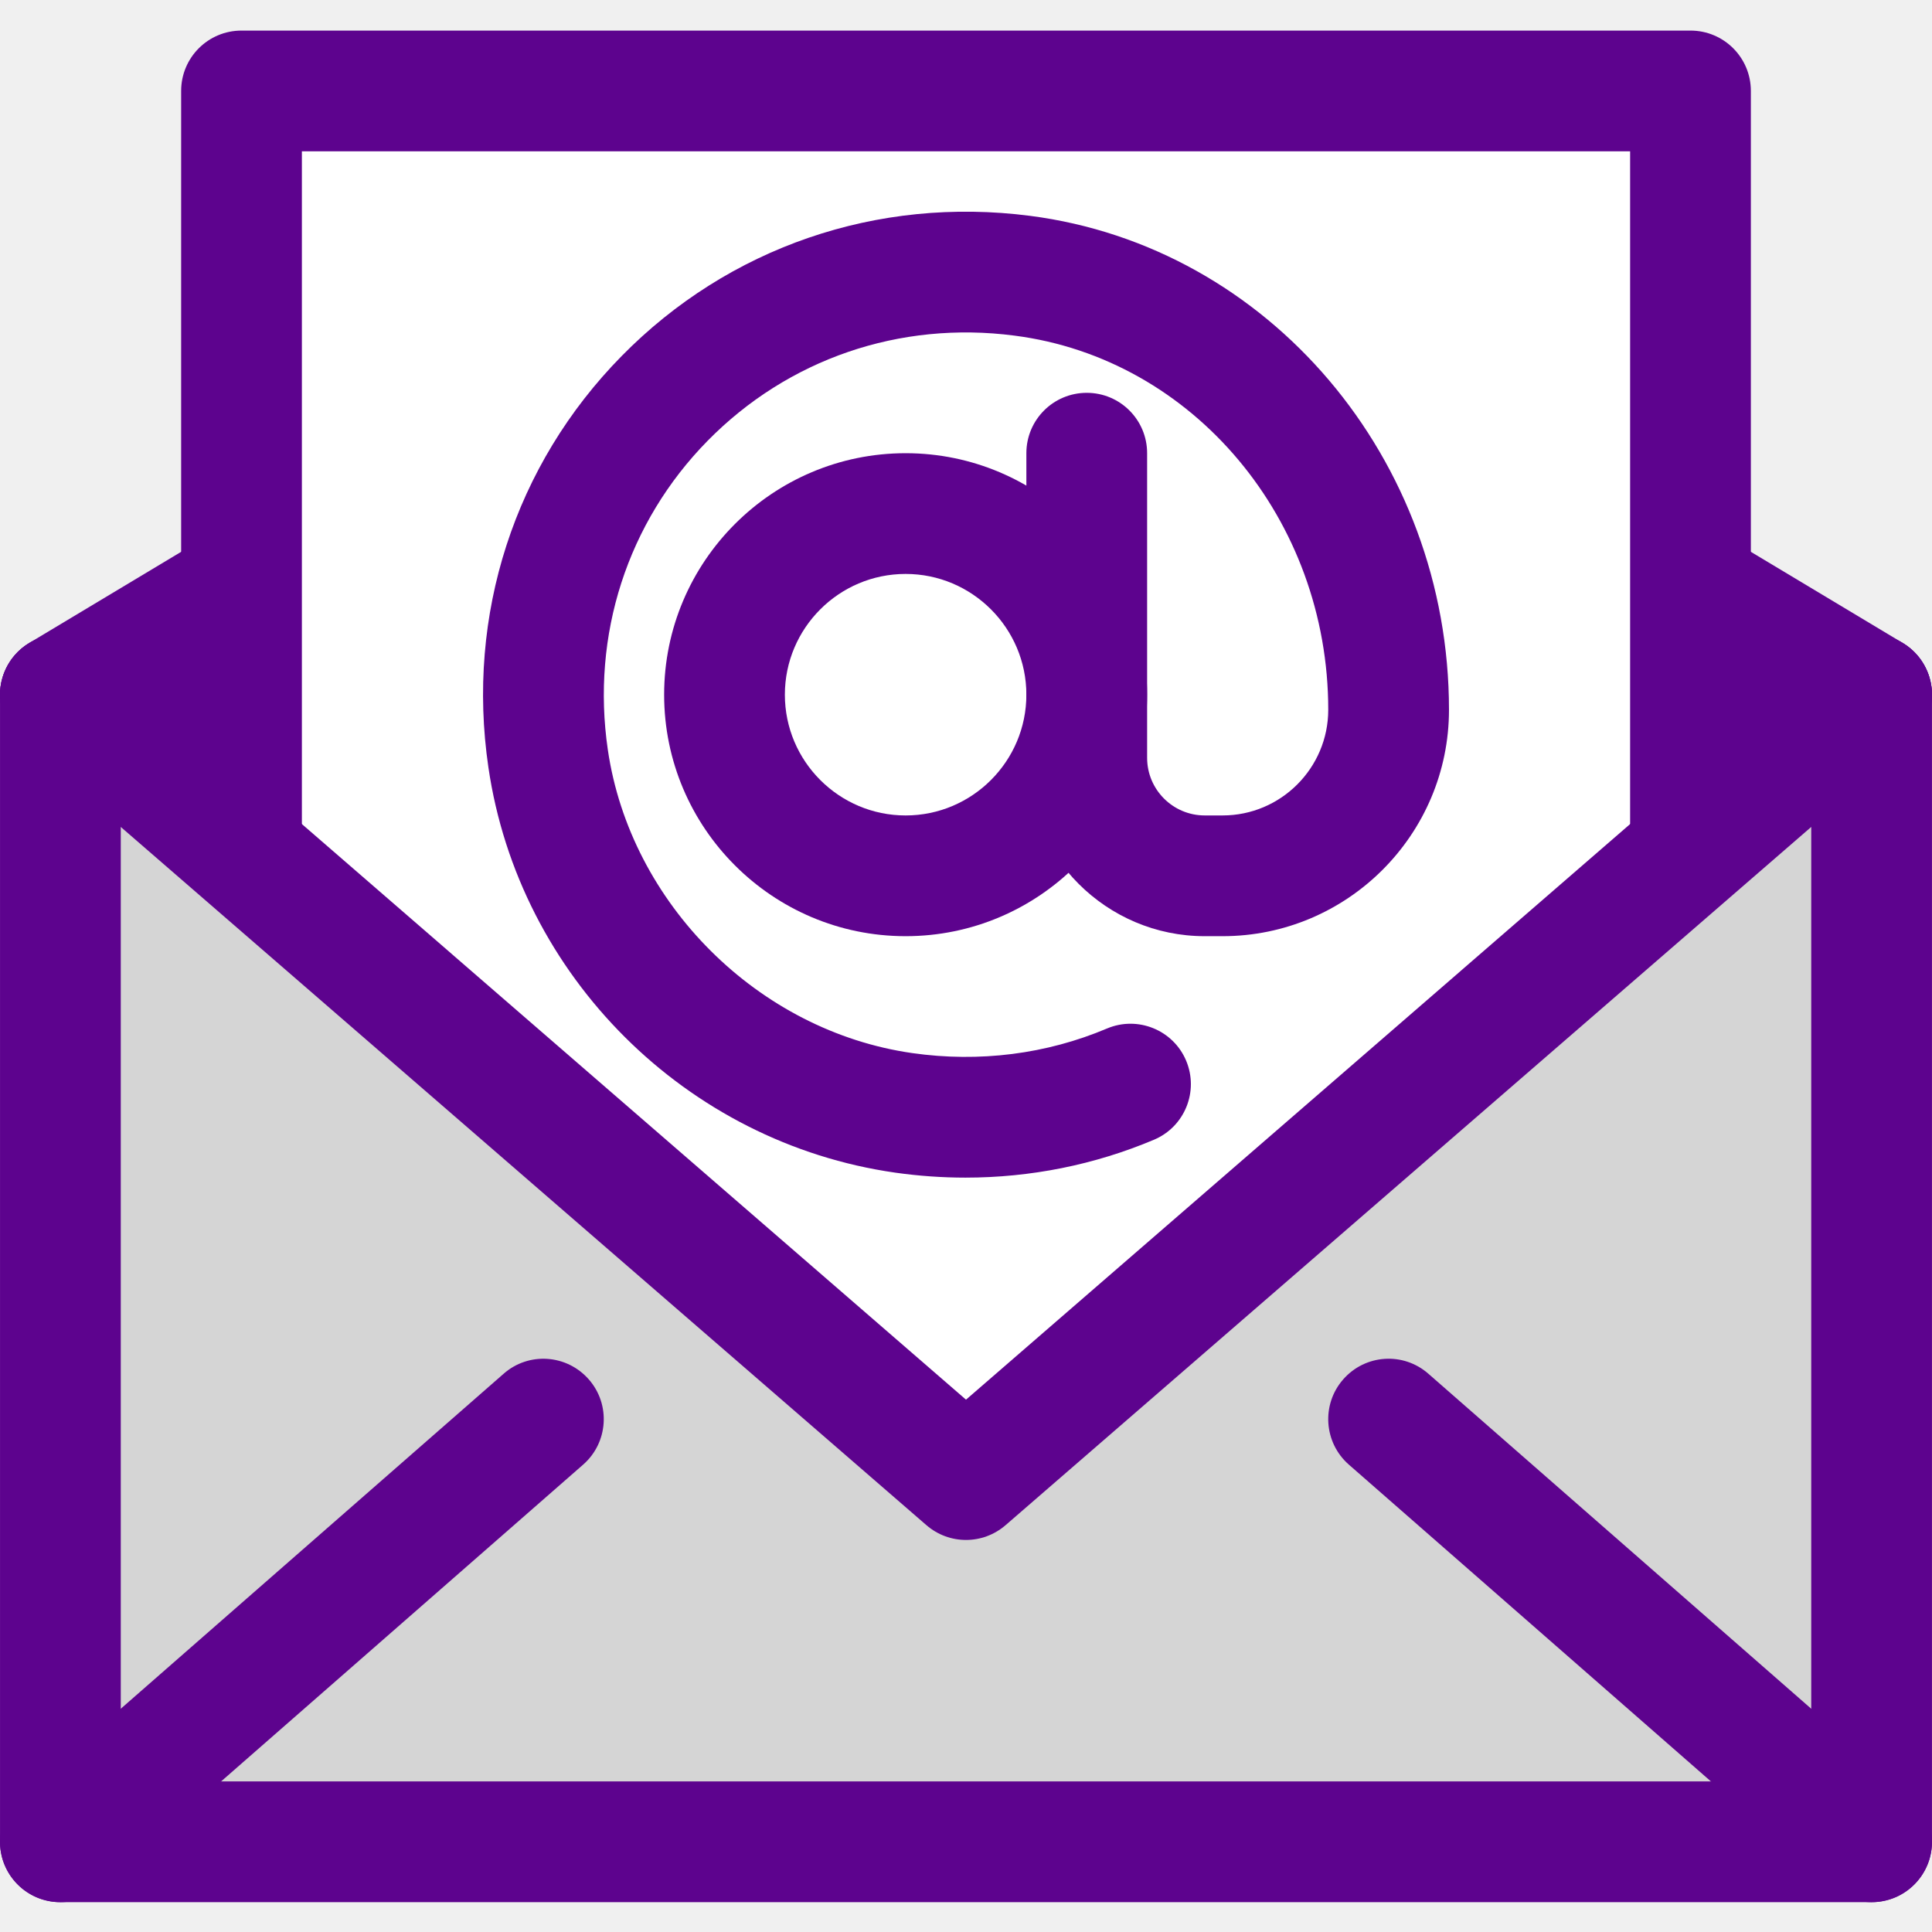
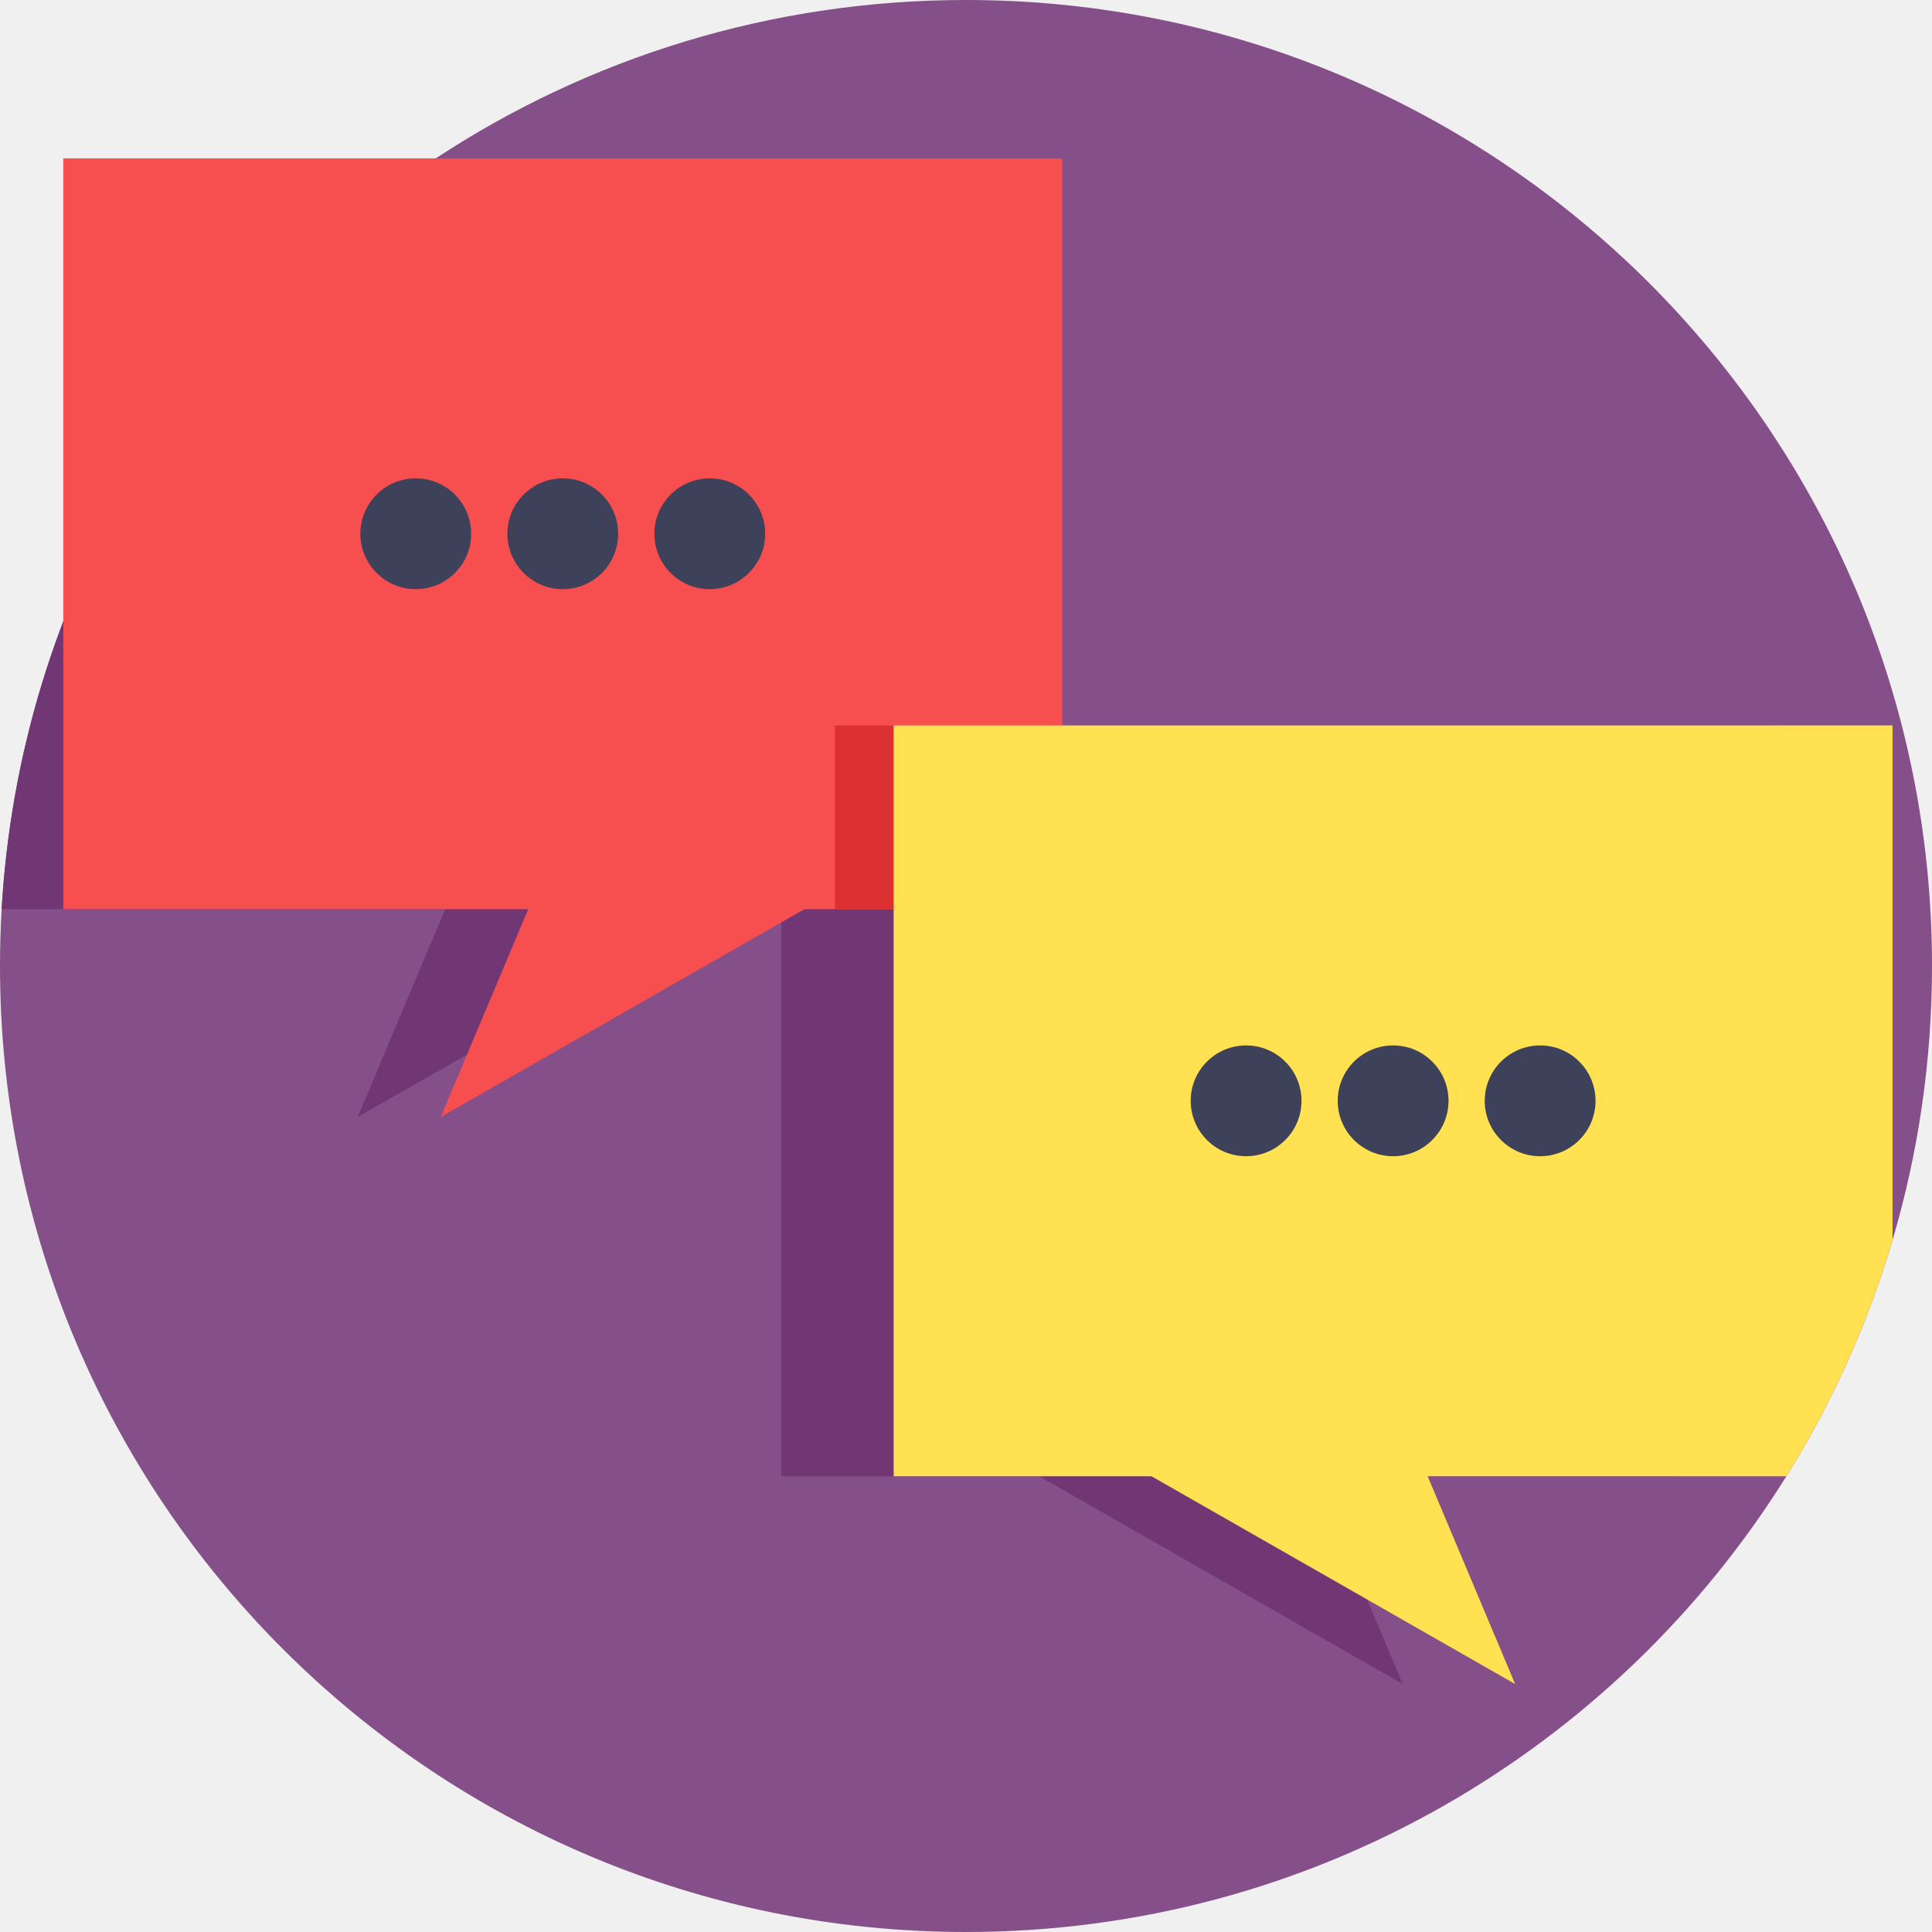
- <svg xmlns="http://www.w3.org/2000/svg" height="436pt" viewBox="0 -6 436.916 436" width="436pt">
-   <path d="m218.457 328.137-204.801-177.492h409.602zm0 0" fill="#5d038e" />
-   <path d="m218.457 341.793c-3.184 0-6.371-1.109-8.945-3.336l-204.801-177.492c-4.305-3.734-5.84-9.746-3.84-15.094 1.988-5.332 7.094-8.879 12.785-8.879h409.602c5.695 0 10.801 3.547 12.785 8.879 2 5.348.469 11.359-3.84 15.094l-204.801 177.492c-2.57 2.227-5.758 3.336-8.945 3.336zm-168.199-177.496 168.199 145.773 168.203-145.773zm0 0" fill="#5d038e" />
-   <path d="m218.457 27.766-204.801 122.879h409.602zm0 0" fill="#5d038e" />
-   <path d="m423.258 164.297h-409.602c-6.133 0-11.52-4.09-13.16-10.012-1.637-5.906.867-12.188 6.137-15.348l204.797-122.879c4.32-2.586 9.734-2.586 14.055 0l204.801 122.879c5.266 3.16 7.773 9.441 6.133 15.348-1.641 5.922-7.027 10.012-13.16 10.012zm-360.305-27.305h311.012l-155.508-93.309zm0 0" fill="#5d038e" />
-   <path d="m54.617 14.109h327.68v341.336h-327.68zm0 0" fill="#fff" />
-   <path d="m382.297 369.098h-327.68c-7.547 0-13.652-6.105-13.652-13.652v-341.336c0-7.547 6.105-13.652 13.652-13.652h327.68c7.547 0 13.656 6.105 13.656 13.652v341.336c0 7.547-6.109 13.652-13.656 13.652zm-314.027-27.305h300.375v-314.027h-300.375zm0 0" fill="#5d038e" />
-   <path d="m218.457 328.137-204.801-177.492v259.414h409.602v-259.414zm0 0" fill="#d5d5d5" />
-   <g fill="#5d038e">
-     <path d="m423.258 423.711h-409.602c-7.547 0-13.652-6.105-13.652-13.652v-259.414c0-5.348 3.121-10.199 7.988-12.414 4.852-2.25 10.574-1.398 14.613 2.094l195.852 169.746 195.855-169.746c4.039-3.492 9.746-4.348 14.613-2.094 4.867 2.215 7.984 7.066 7.984 12.414v259.41c0 7.551-6.105 13.656-13.652 13.656zm-395.945-27.305h382.293v-215.855l-182.203 157.906c-5.145 4.453-12.746 4.453-17.891 0l-182.199-157.906zm0 0" />
-     <path d="m13.656 423.711c-3.801 0-7.574-1.574-10.277-4.664-4.961-5.668-4.387-14.297 1.293-19.27l109.227-95.57c5.652-4.977 14.266-4.414 19.266 1.293 4.961 5.664 4.387 14.293-1.293 19.266l-109.227 95.574c-2.586 2.266-5.785 3.371-8.988 3.371zm0 0" />
-     <path d="m423.258 423.711c-3.199 0-6.398-1.105-8.988-3.375l-109.227-95.57c-5.68-4.977-6.254-13.602-1.293-19.27 4.988-5.707 13.602-6.266 19.266-1.293l109.227 95.574c5.68 4.973 6.254 13.602 1.297 19.266-2.707 3.094-6.48 4.668-10.281 4.668zm0 0" />
-     <path d="m204.805 205.258c-30.121 0-54.613-24.492-54.613-54.613 0-30.121 24.492-54.613 54.613-54.613 30.117 0 54.613 24.492 54.613 54.613 0 30.121-24.496 54.613-54.613 54.613zm0-81.922c-15.055 0-27.309 12.254-27.309 27.309 0 15.055 12.254 27.309 27.309 27.309 15.051 0 27.305-12.254 27.305-27.309 0-15.055-12.254-27.309-27.305-27.309zm0 0" />
-     <path d="m218.34 259.859c-5.27 0-10.574-.375-15.855-1.121-47.277-6.734-85.133-44.426-92.039-91.68-5.055-34.48 5.918-68.363 30.117-92.977 24.176-24.613 57.816-36.184 92.359-31.73 54.031 6.961 94.762 54.988 94.762 111.707 0 28.227-22.973 51.199-51.199 51.199h-4.039c-22.238 0-40.336-18.094-40.336-40.332v-68.895c0-7.547 6.109-13.652 13.656-13.652s13.652 6.105 13.652 13.652v68.895c0 7.184 5.84 13.027 13.027 13.027h4.039c13.176 0 23.895-10.723 23.895-23.895 0-43.027-30.492-79.414-70.945-84.613-26.027-3.398-51.254 5.32-69.402 23.773-18.145 18.465-26.371 43.934-22.574 69.879 5.094 34.801 34.055 63.641 68.867 68.602 15.16 2.16 30.332.227 44.016-5.562 6.945-2.934 14.961.32 17.891 7.254 2.934 6.945-.305 14.961-7.254 17.895-13.438 5.68-27.934 8.574-42.637 8.574zm0 0" />
+ <svg xmlns="http://www.w3.org/2000/svg" height="512pt" viewBox="0 0 512 512" width="512pt">
+   <path d="m512 256c0 25.223-3.648 49.59-10.449 72.609-6.57 22.289-16.102 43.312-28.141 62.609-45.191 72.516-125.668 120.781-217.41 120.781-141.387 0-256-114.613-256-256 0-5.059.145-10.074.438-15.059 4.828-83.234 49.414-155.793 115.055-198.977 40.332-26.531 88.617-41.965 140.508-41.965 141.387 0 256 114.613 256 256zm0 0" fill="#854f89" />
+   <path d="m207.059 192.242v198.977h68.316l96.379 55.074-23.191-55.074h95.07c12.039-19.297 21.566-40.32 28.141-62.609v-136.367zm0 0" fill="#713775" />
+   <path d="m259.488 41.965v198.977h-68.312l-96.383 55.078 23.188-55.078h-117.543c4.828-83.234 49.414-155.793 115.055-198.977zm0 0" fill="#713775" />
+   <path d="m16.781 41.965h264.715v198.977h-264.715zm0 0" fill="#f74f4f" />
+   <path d="m145.223 228.504-28.426 67.512 124.363-71.062zm0 0" fill="#f74f4f" />
+   <g fill="#3d4159">
+     <path d="m124.859 141.449c0 8.109-6.57 14.684-14.68 14.684-8.105 0-14.68-6.574-14.68-14.684 0-8.105 6.574-14.68 14.68-14.68 8.109 0 14.68 6.574 14.68 14.68zm0 0" />
+     <path d="m163.82 141.449c0 8.109-6.57 14.684-14.68 14.684s-14.68-6.574-14.68-14.684c0-8.105 6.57-14.68 14.68-14.68s14.68 6.574 14.68 14.68zm0 0" />
+     <path d="m202.781 141.449c0 8.109-6.574 14.684-14.68 14.684-8.109 0-14.684-6.574-14.684-14.684 0-8.105 6.574-14.68 14.684-14.68 8.105 0 14.68 6.574 14.68 14.68zm0 0" />
  </g>
+   <path d="m221.258 192.242h60.238v48.699h-60.238zm0 0" fill="#dd3033" />
+   <path d="m501.551 192.242v136.367c-6.57 22.289-16.102 43.312-28.141 62.609h-236.574v-198.977zm0 0" fill="#ffe152" />
+   <path d="m373.105 378.781 28.426 67.512-124.363-71.062zm0 0" fill="#ffe152" />
+   <path d="m422.832 291.727c0 8.109-6.574 14.684-14.684 14.684-8.105 0-14.68-6.574-14.68-14.684 0-8.105 6.574-14.68 14.68-14.68 8.109 0 14.684 6.574 14.684 14.68zm0 0" fill="#3d4159" />
+   <path d="m383.871 291.727c0 8.109-6.574 14.684-14.68 14.684-8.109 0-14.684-6.574-14.684-14.684 0-8.105 6.574-14.68 14.684-14.68 8.105 0 14.68 6.574 14.68 14.68zm0 0" fill="#3d4159" />
+   <path d="m344.91 291.727c0 8.109-6.574 14.684-14.684 14.684-8.105 0-14.68-6.574-14.68-14.684 0-8.105 6.574-14.68 14.68-14.68 8.109 0 14.684 6.574 14.684 14.68zm0 0" fill="#3d4159" />
</svg>
